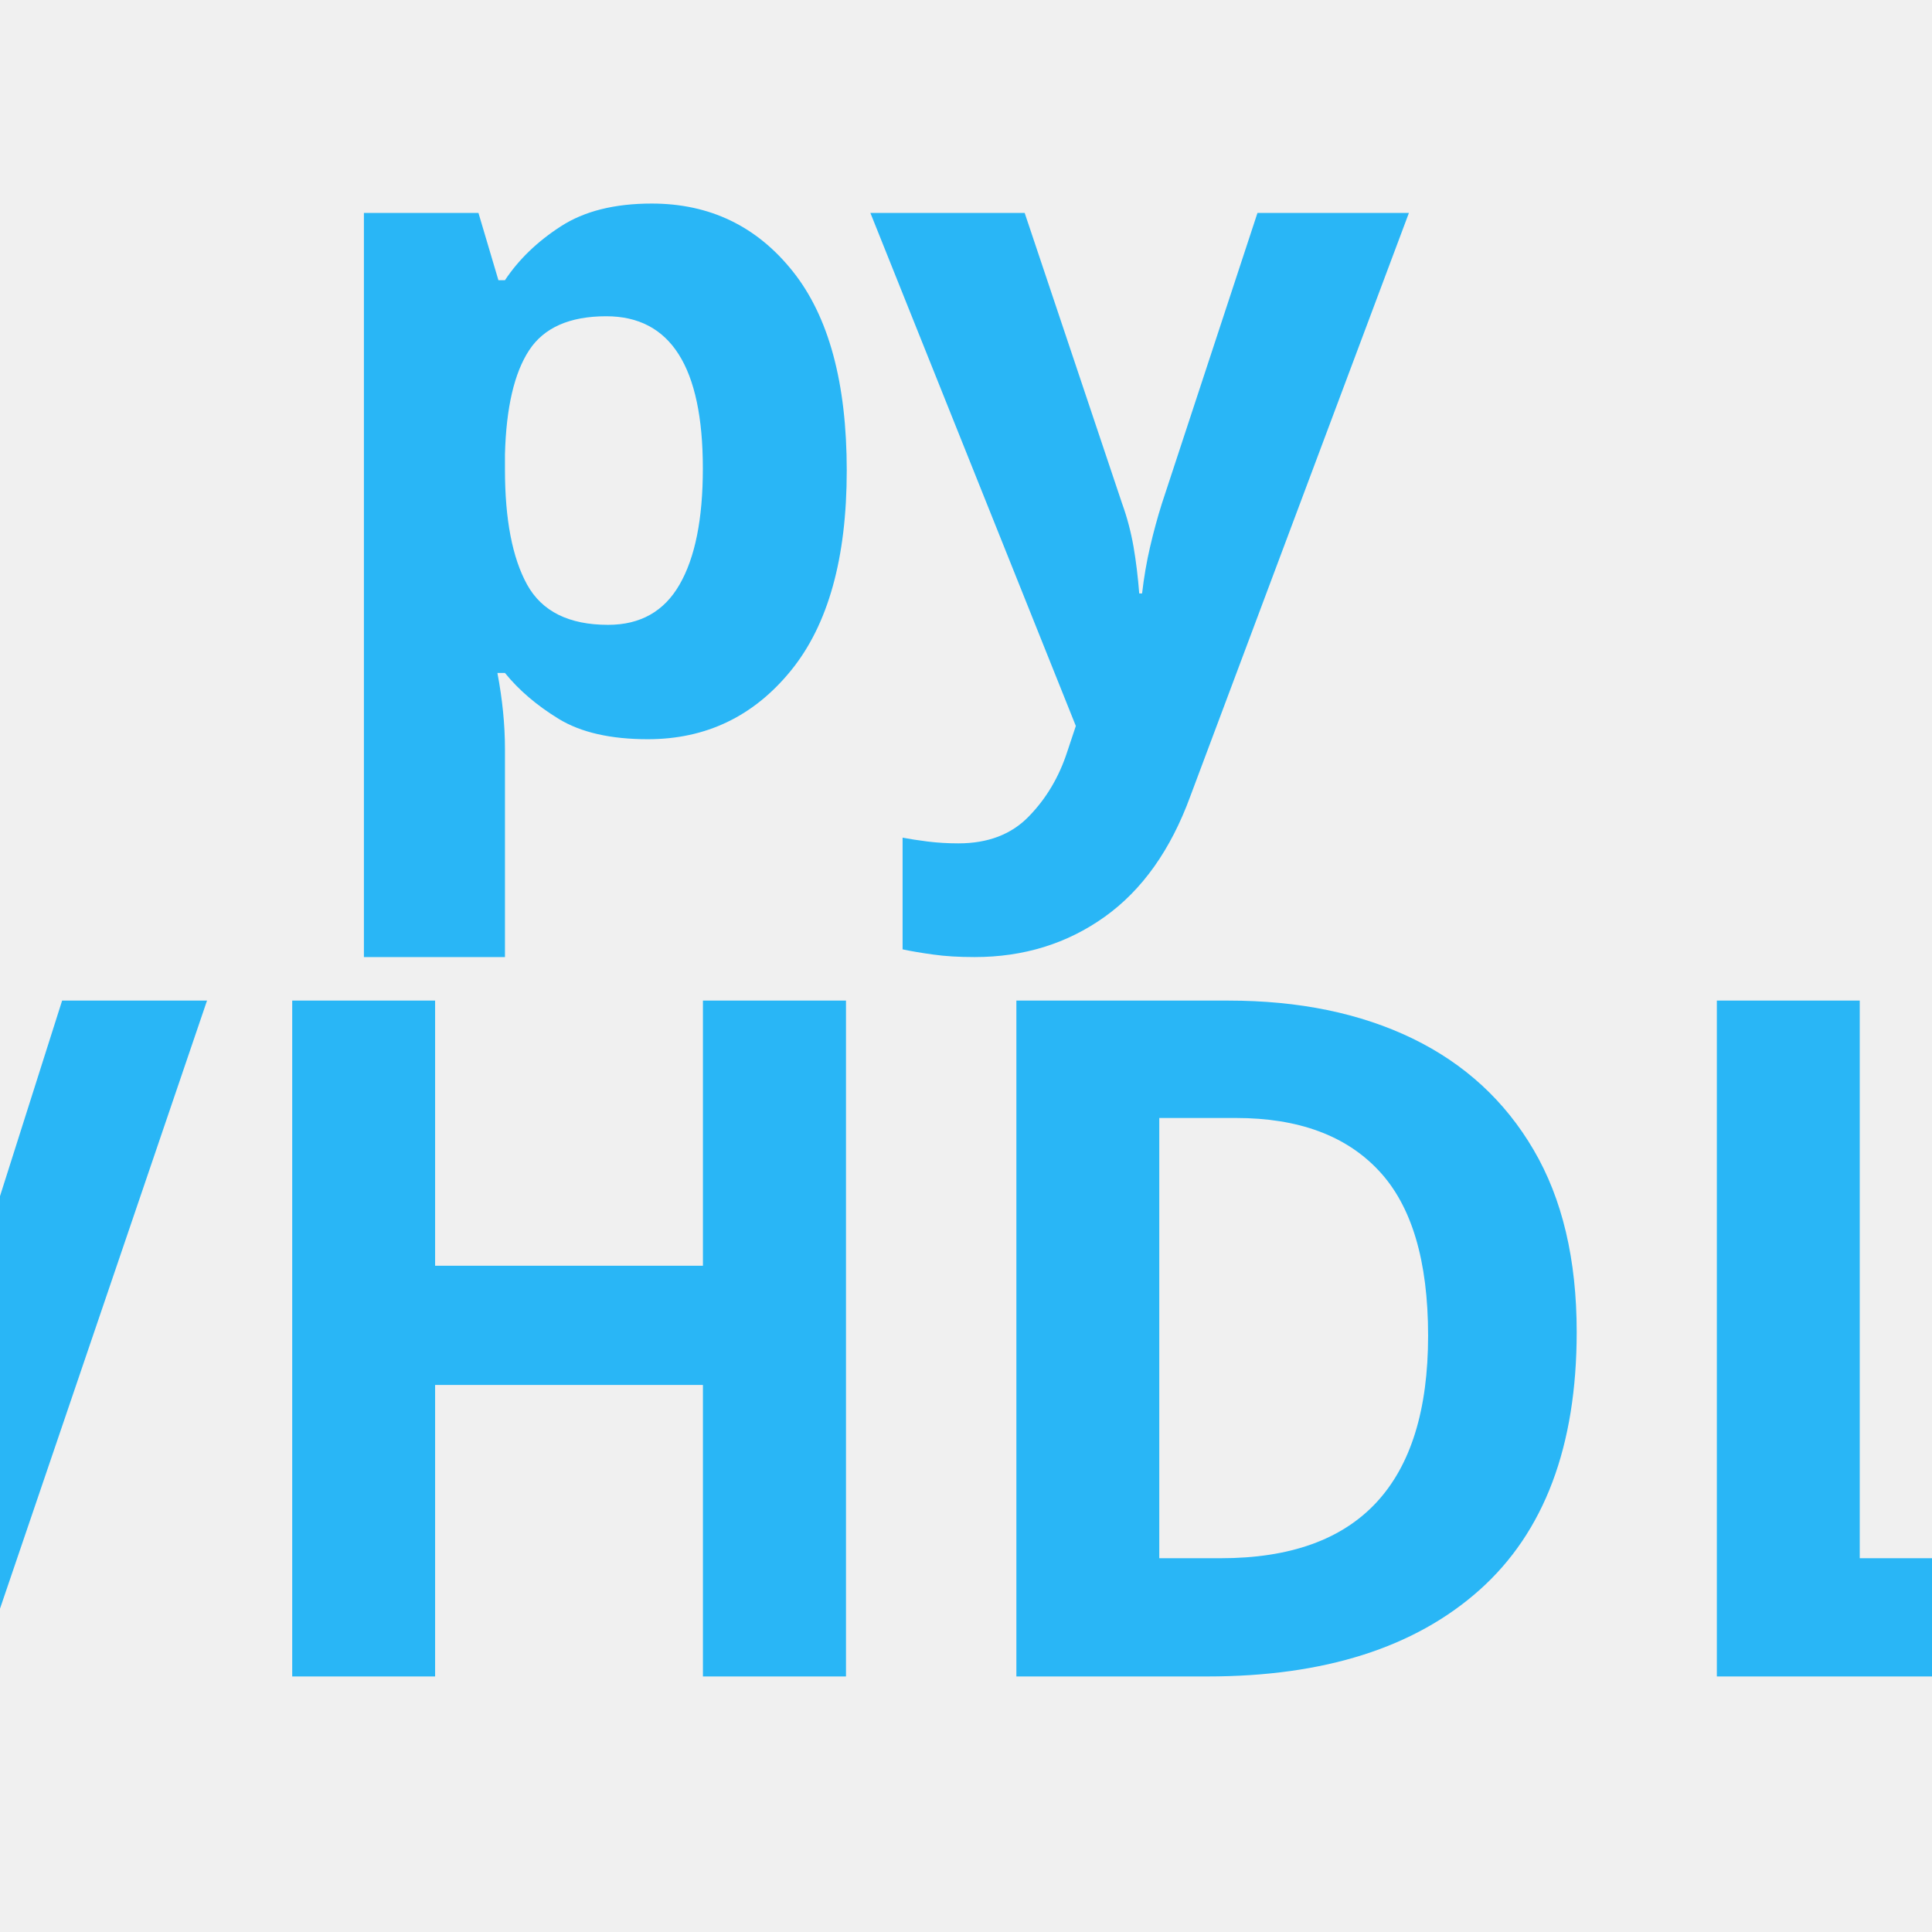
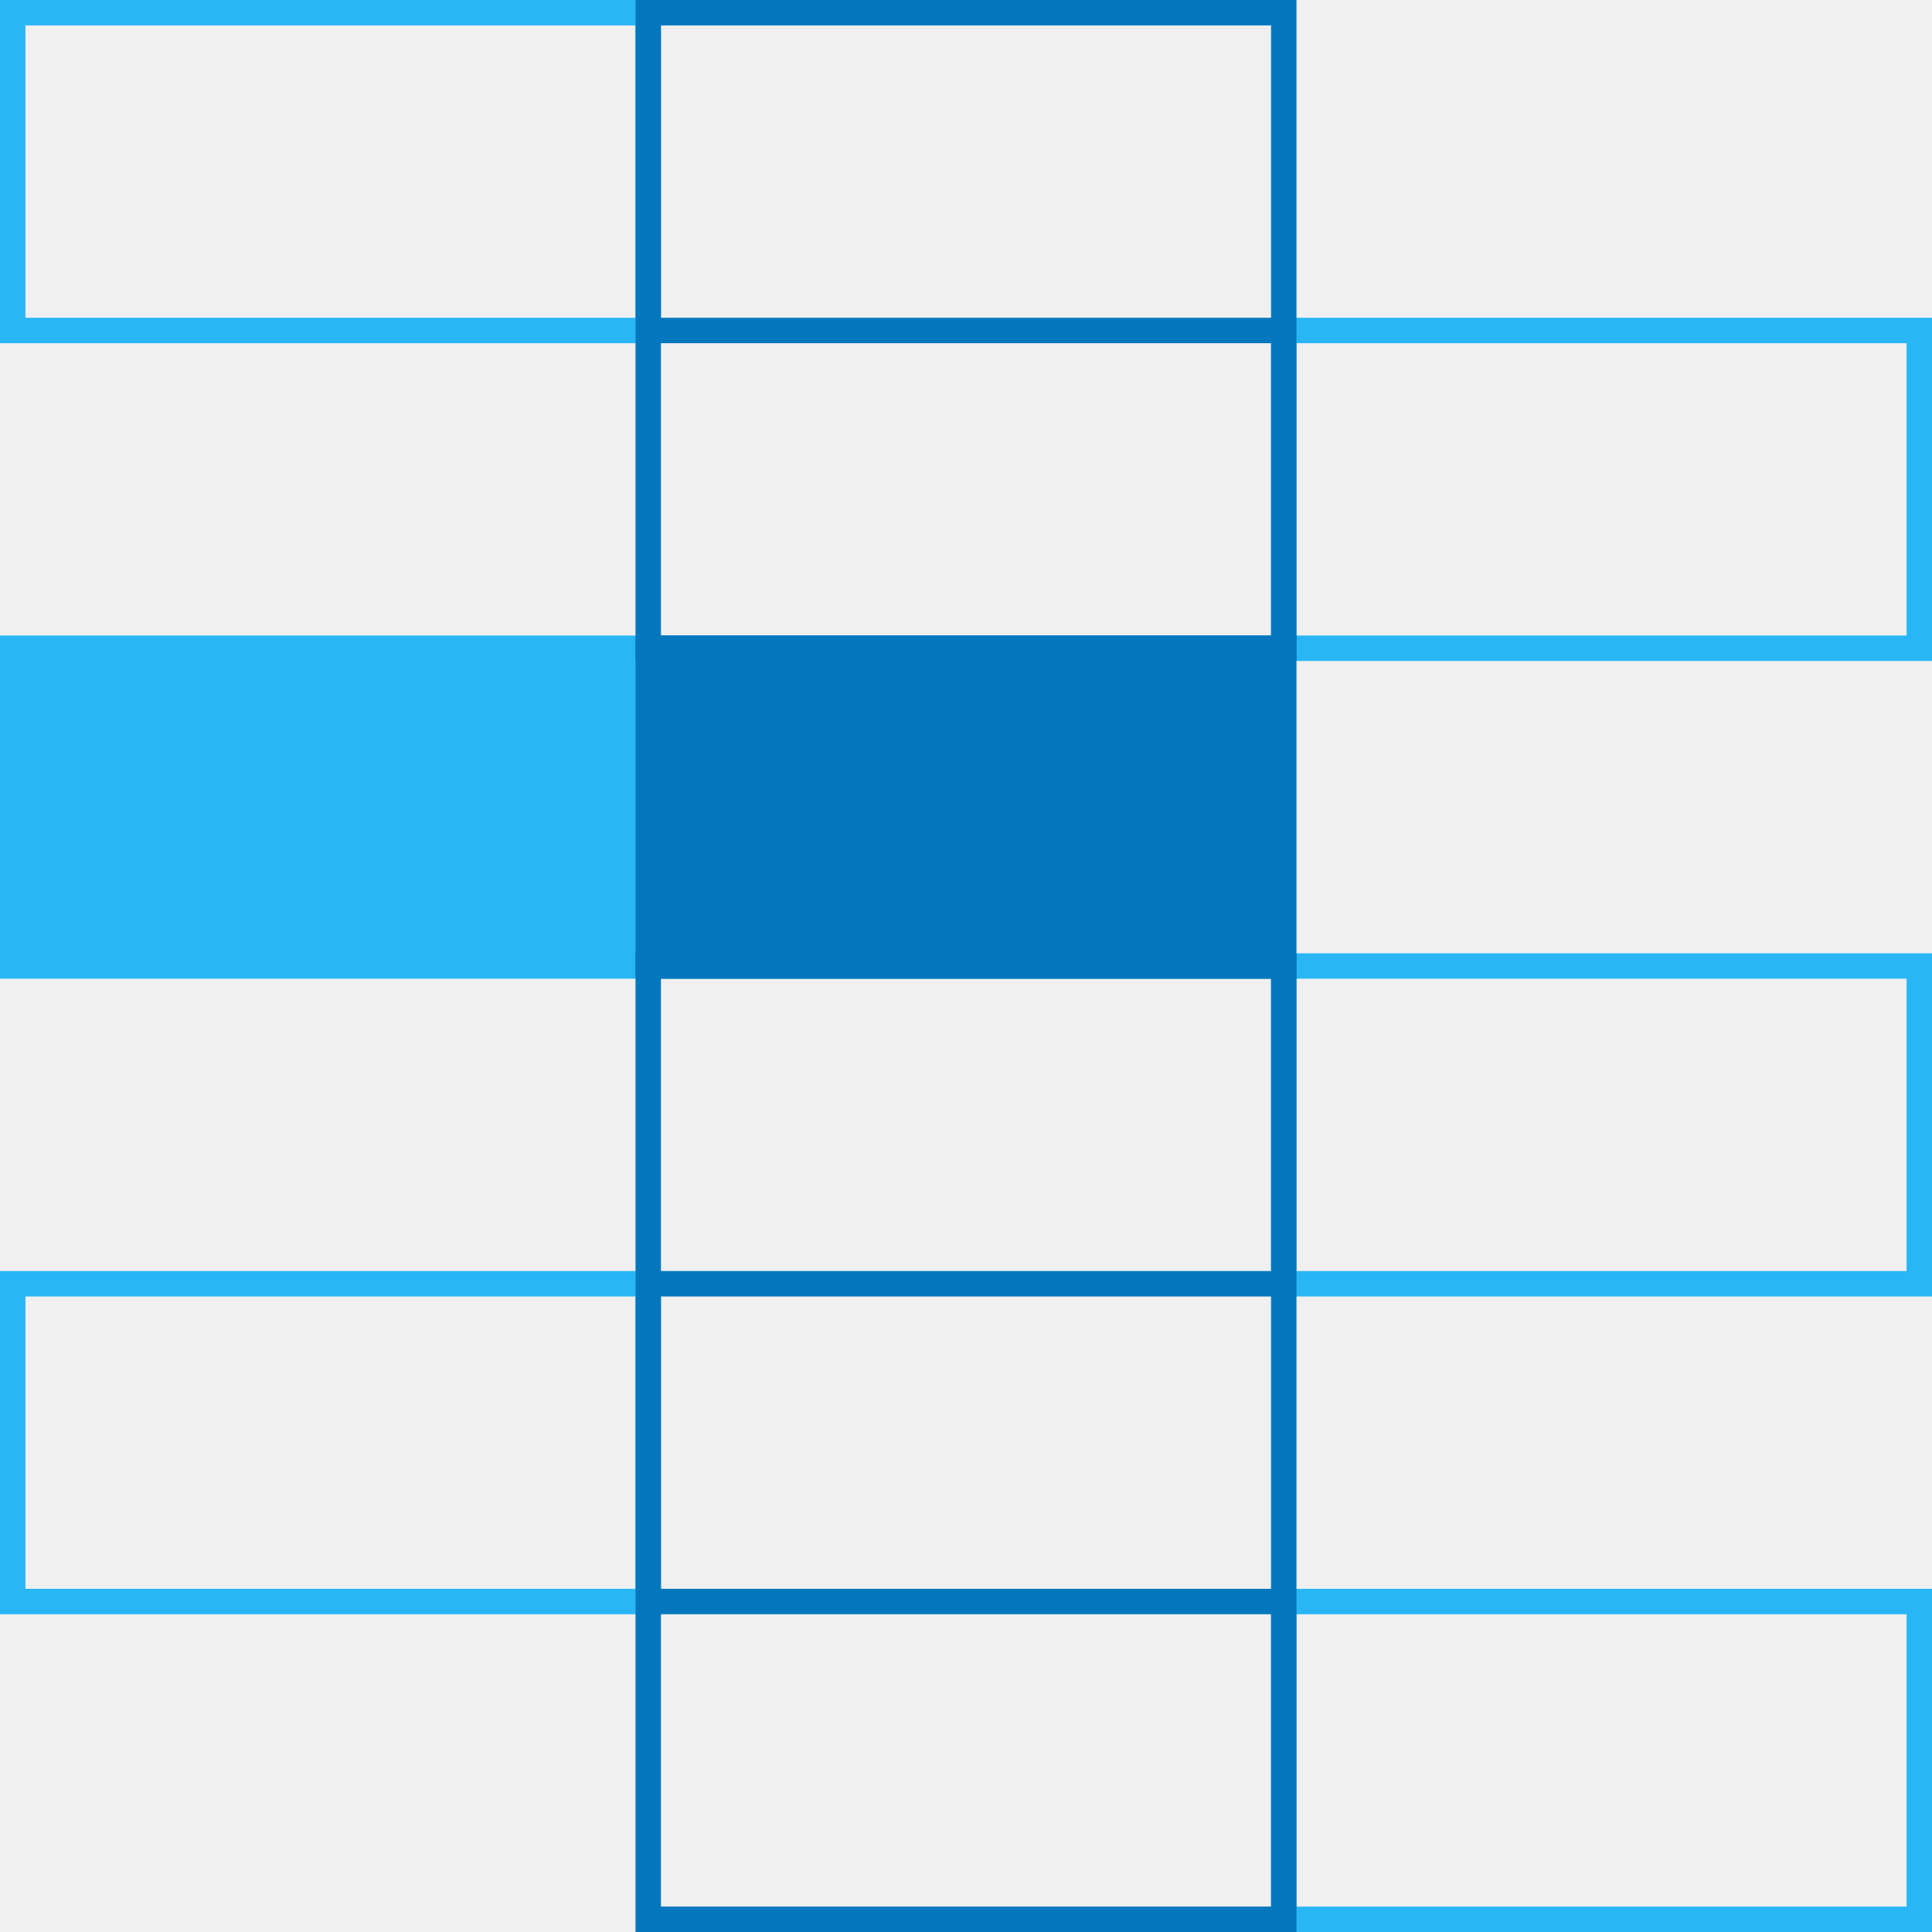
- <svg xmlns="http://www.w3.org/2000/svg" width="180mm" height="180mm" viewBox="0 0 180 180" version="1.1" id="svg1032">
-   <defs id="defs1026" />
-   <g id="layer1" transform="translate(830.4673,196.6446)">
-     <text xml:space="preserve" style="font-style:normal;font-weight:normal;font-size:10.583px;line-height:1.25;font-family:sans-serif;letter-spacing:0px;word-spacing:0px;fill:#29b6f6;fill-opacity:1;stroke:none;stroke-width:0.265" x="-741.684" y="-128.652" id="text1065">
-       <tspan x="-741.684" y="-128.652" style="font-style:normal;font-variant:normal;font-weight:bold;font-stretch:normal;font-size:88.194px;line-height:1;font-family:Teko;-inkscape-font-specification:'Teko Bold';text-align:center;text-anchor:middle;fill:#29b6f6;fill-opacity:1;stroke-width:0.265" id="tspan1067">py</tspan>
-       <tspan x="-741.684" y="-40.457" style="font-style:normal;font-variant:normal;font-weight:bold;font-stretch:normal;font-size:88.194px;line-height:1;font-family:Teko;-inkscape-font-specification:'Teko Bold';text-align:center;text-anchor:middle;fill:#29b6f6;fill-opacity:1;stroke-width:0.265" id="tspan1071">VHDL</tspan>
-     </text>
-     <flowRoot xml:space="preserve" id="flowRoot827" style="font-style:normal;font-weight:normal;font-size:40px;line-height:1.25;font-family:sans-serif;letter-spacing:0px;word-spacing:0px;fill:#000000;fill-opacity:1;stroke:none" transform="matrix(0.2645833,0,0,0.2645833,-807.1309,-147.878)">
-       <flowRegion id="flowRegion829">
-         <rect id="rect831" width="1162.857" height="837.143" x="-351.429" y="-108.286" />
-       </flowRegion>
-       <flowPara id="flowPara833" />
-     </flowRoot>
-   </g>
+ <svg xmlns="http://www.w3.org/2000/svg" width="304" height="304" version="1.1" id="svg18">
+   <defs id="defs22" />
+   <path fill="none" d="M 2,2 H 102 V 52 H 2 Z m 200,50 h 100 v 50 H 202 Z" style="fill:#ffffff;fill-opacity:0;stroke:#29b6f6;stroke-width:4px" id="path2" />
+   <path d="m 2,102 h 100 v 50 H 2 Z" style="fill:#29b6f6;fill-opacity:1;stroke:#29b6f6;stroke-width:4px" id="path4" />
+   <path fill="none" d="m 202,152 h 100 v 50 H 202 Z M 2,202 h 100 v 50 H 2 Z m 200,50 h 100 v 50 H 202 Z" style="fill:#ffffff;fill-opacity:0;stroke:#29b6f6;stroke-width:4px" id="path6" />
+   <path fill="none" d="M 102,2 H 202 V 52 H 102 Z m 0,50 h 100 v 50 H 102 Z" style="fill:#ffffff;fill-opacity:0;stroke:#0277bd;stroke-width:4px" id="path8" />
+   <path d="m 102,102 h 100 v 50 H 102 Z" style="fill:#0277bd;fill-opacity:1;stroke:#0277bd;stroke-width:4px" id="path10" />
+   <path fill="none" d="m 102,152 h 100 v 50 H 102 Z m 0,50 h 100 v 50 H 102 Z m 0,50 h 100 v 50 H 102 Z" style="fill:#ffffff;fill-opacity:0;stroke:#0277bd;stroke-width:4px" id="path12" />
</svg>
